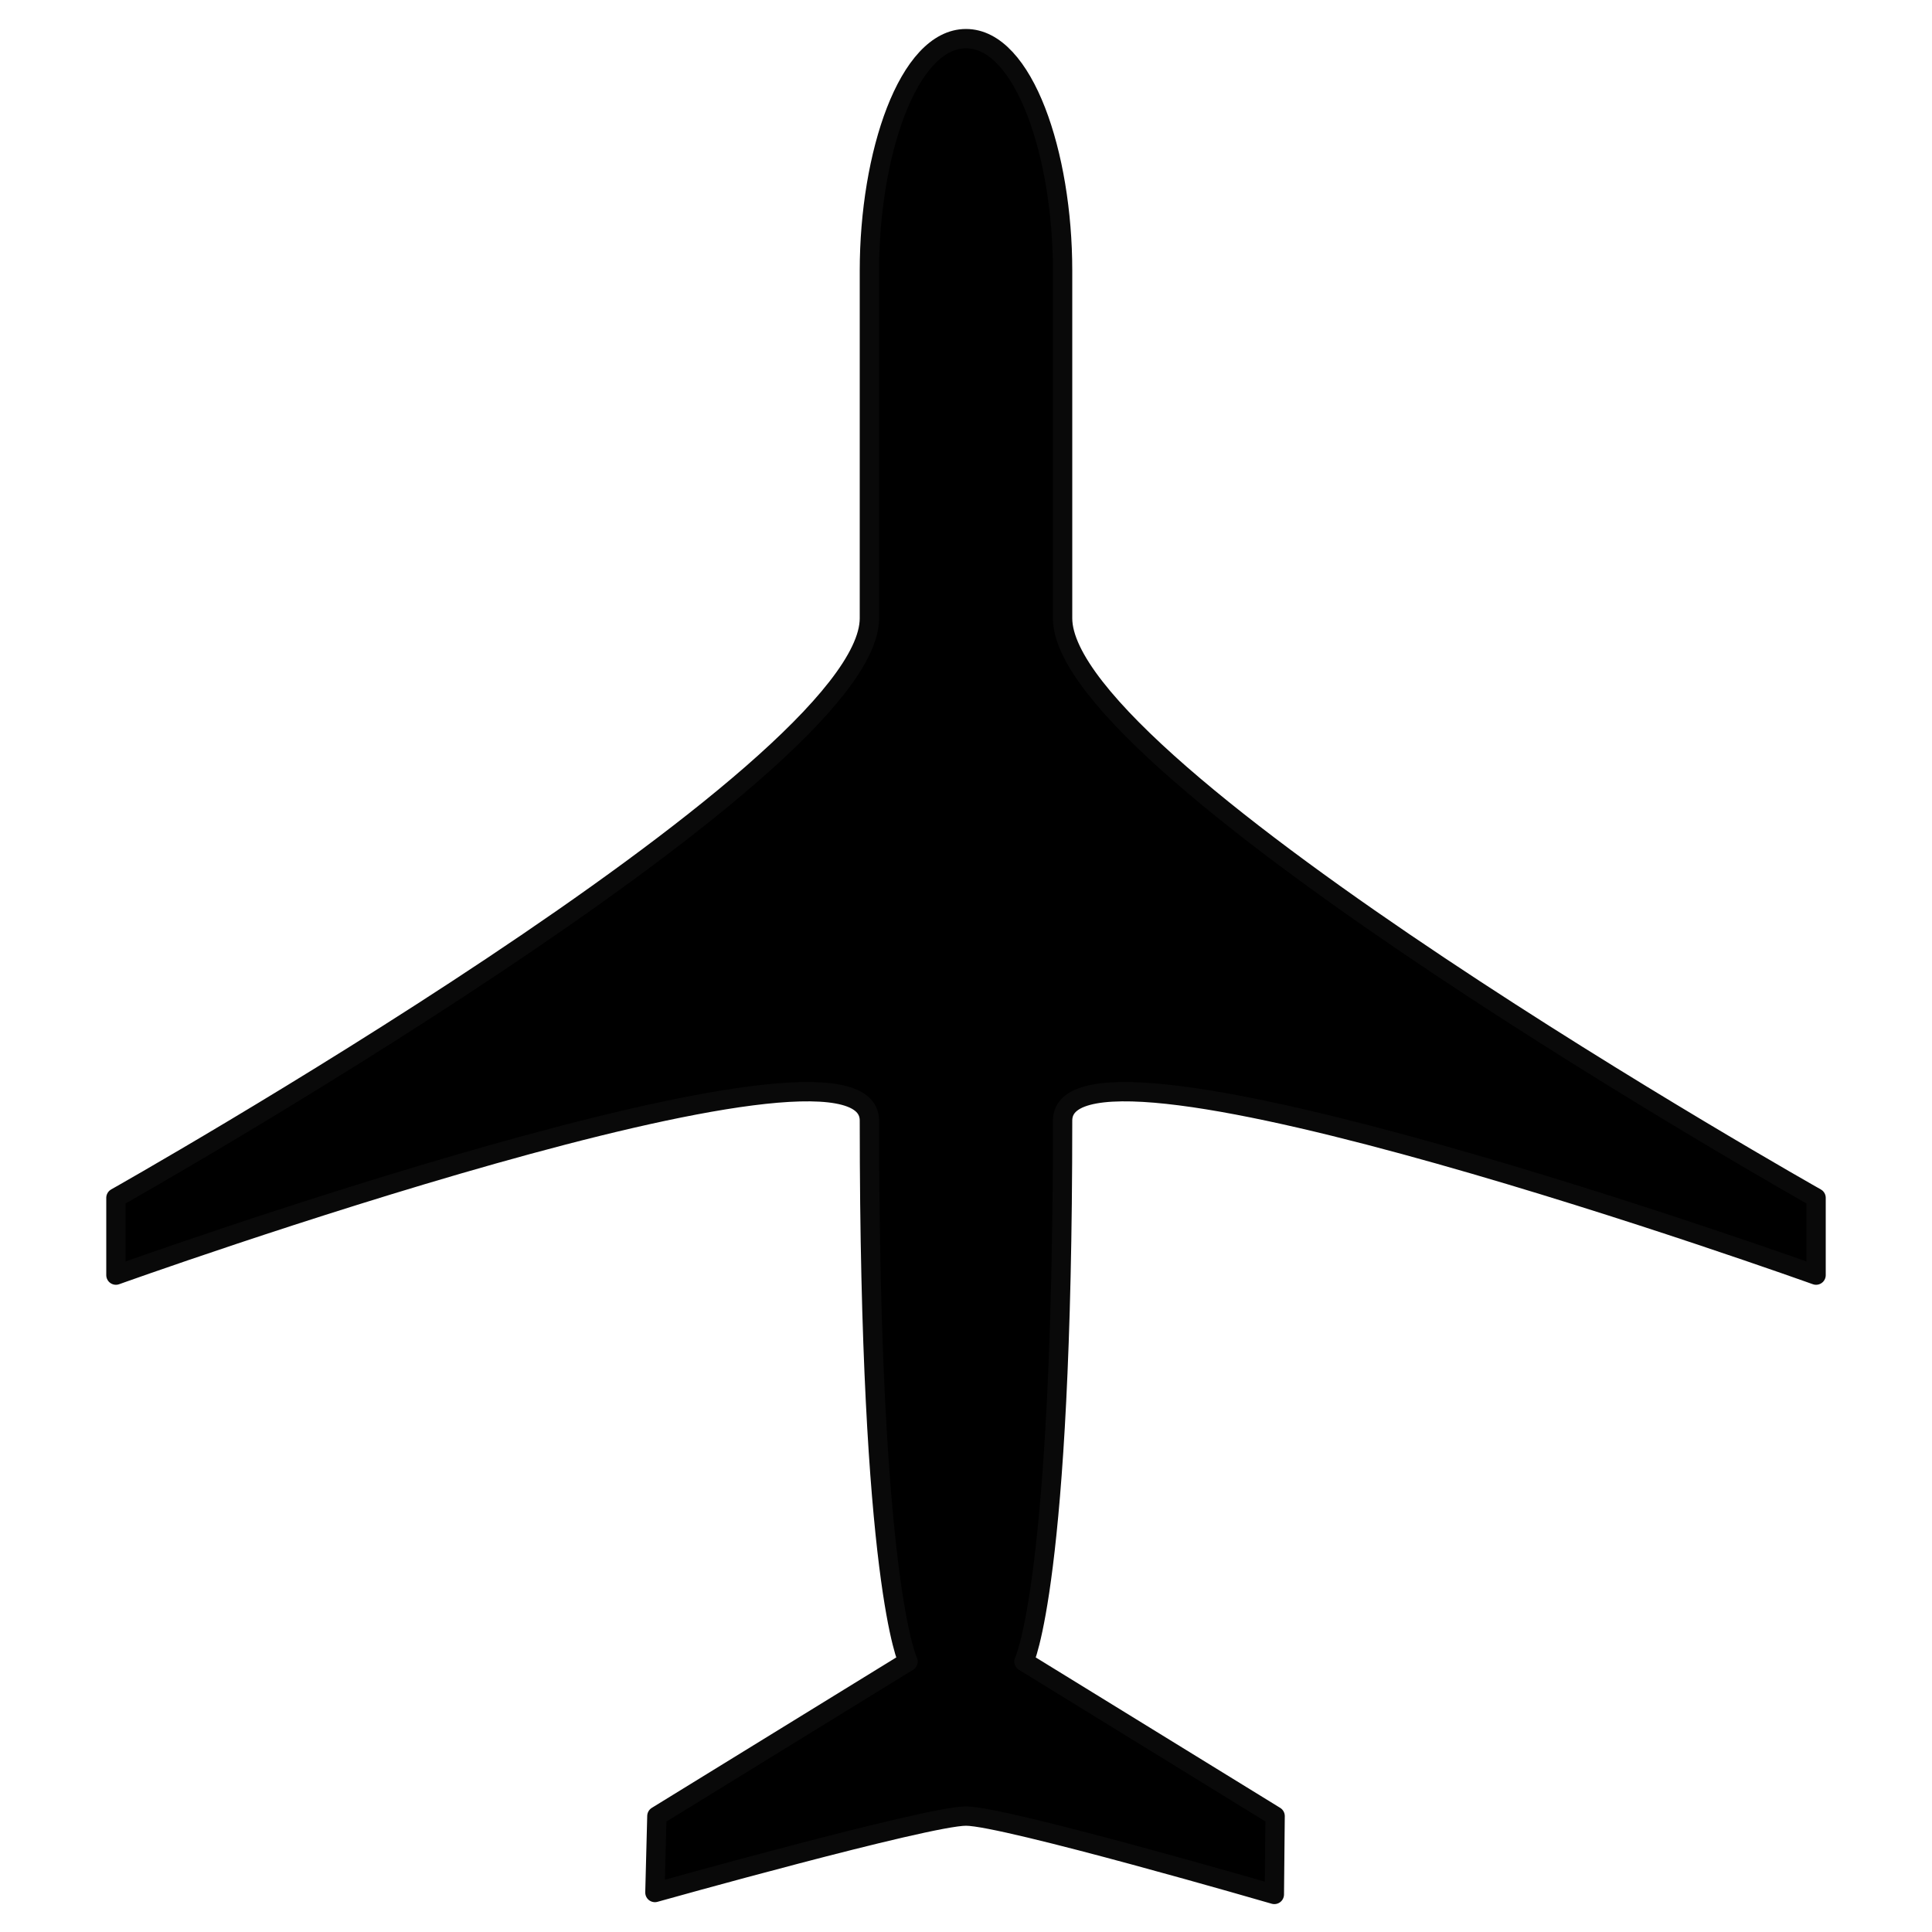
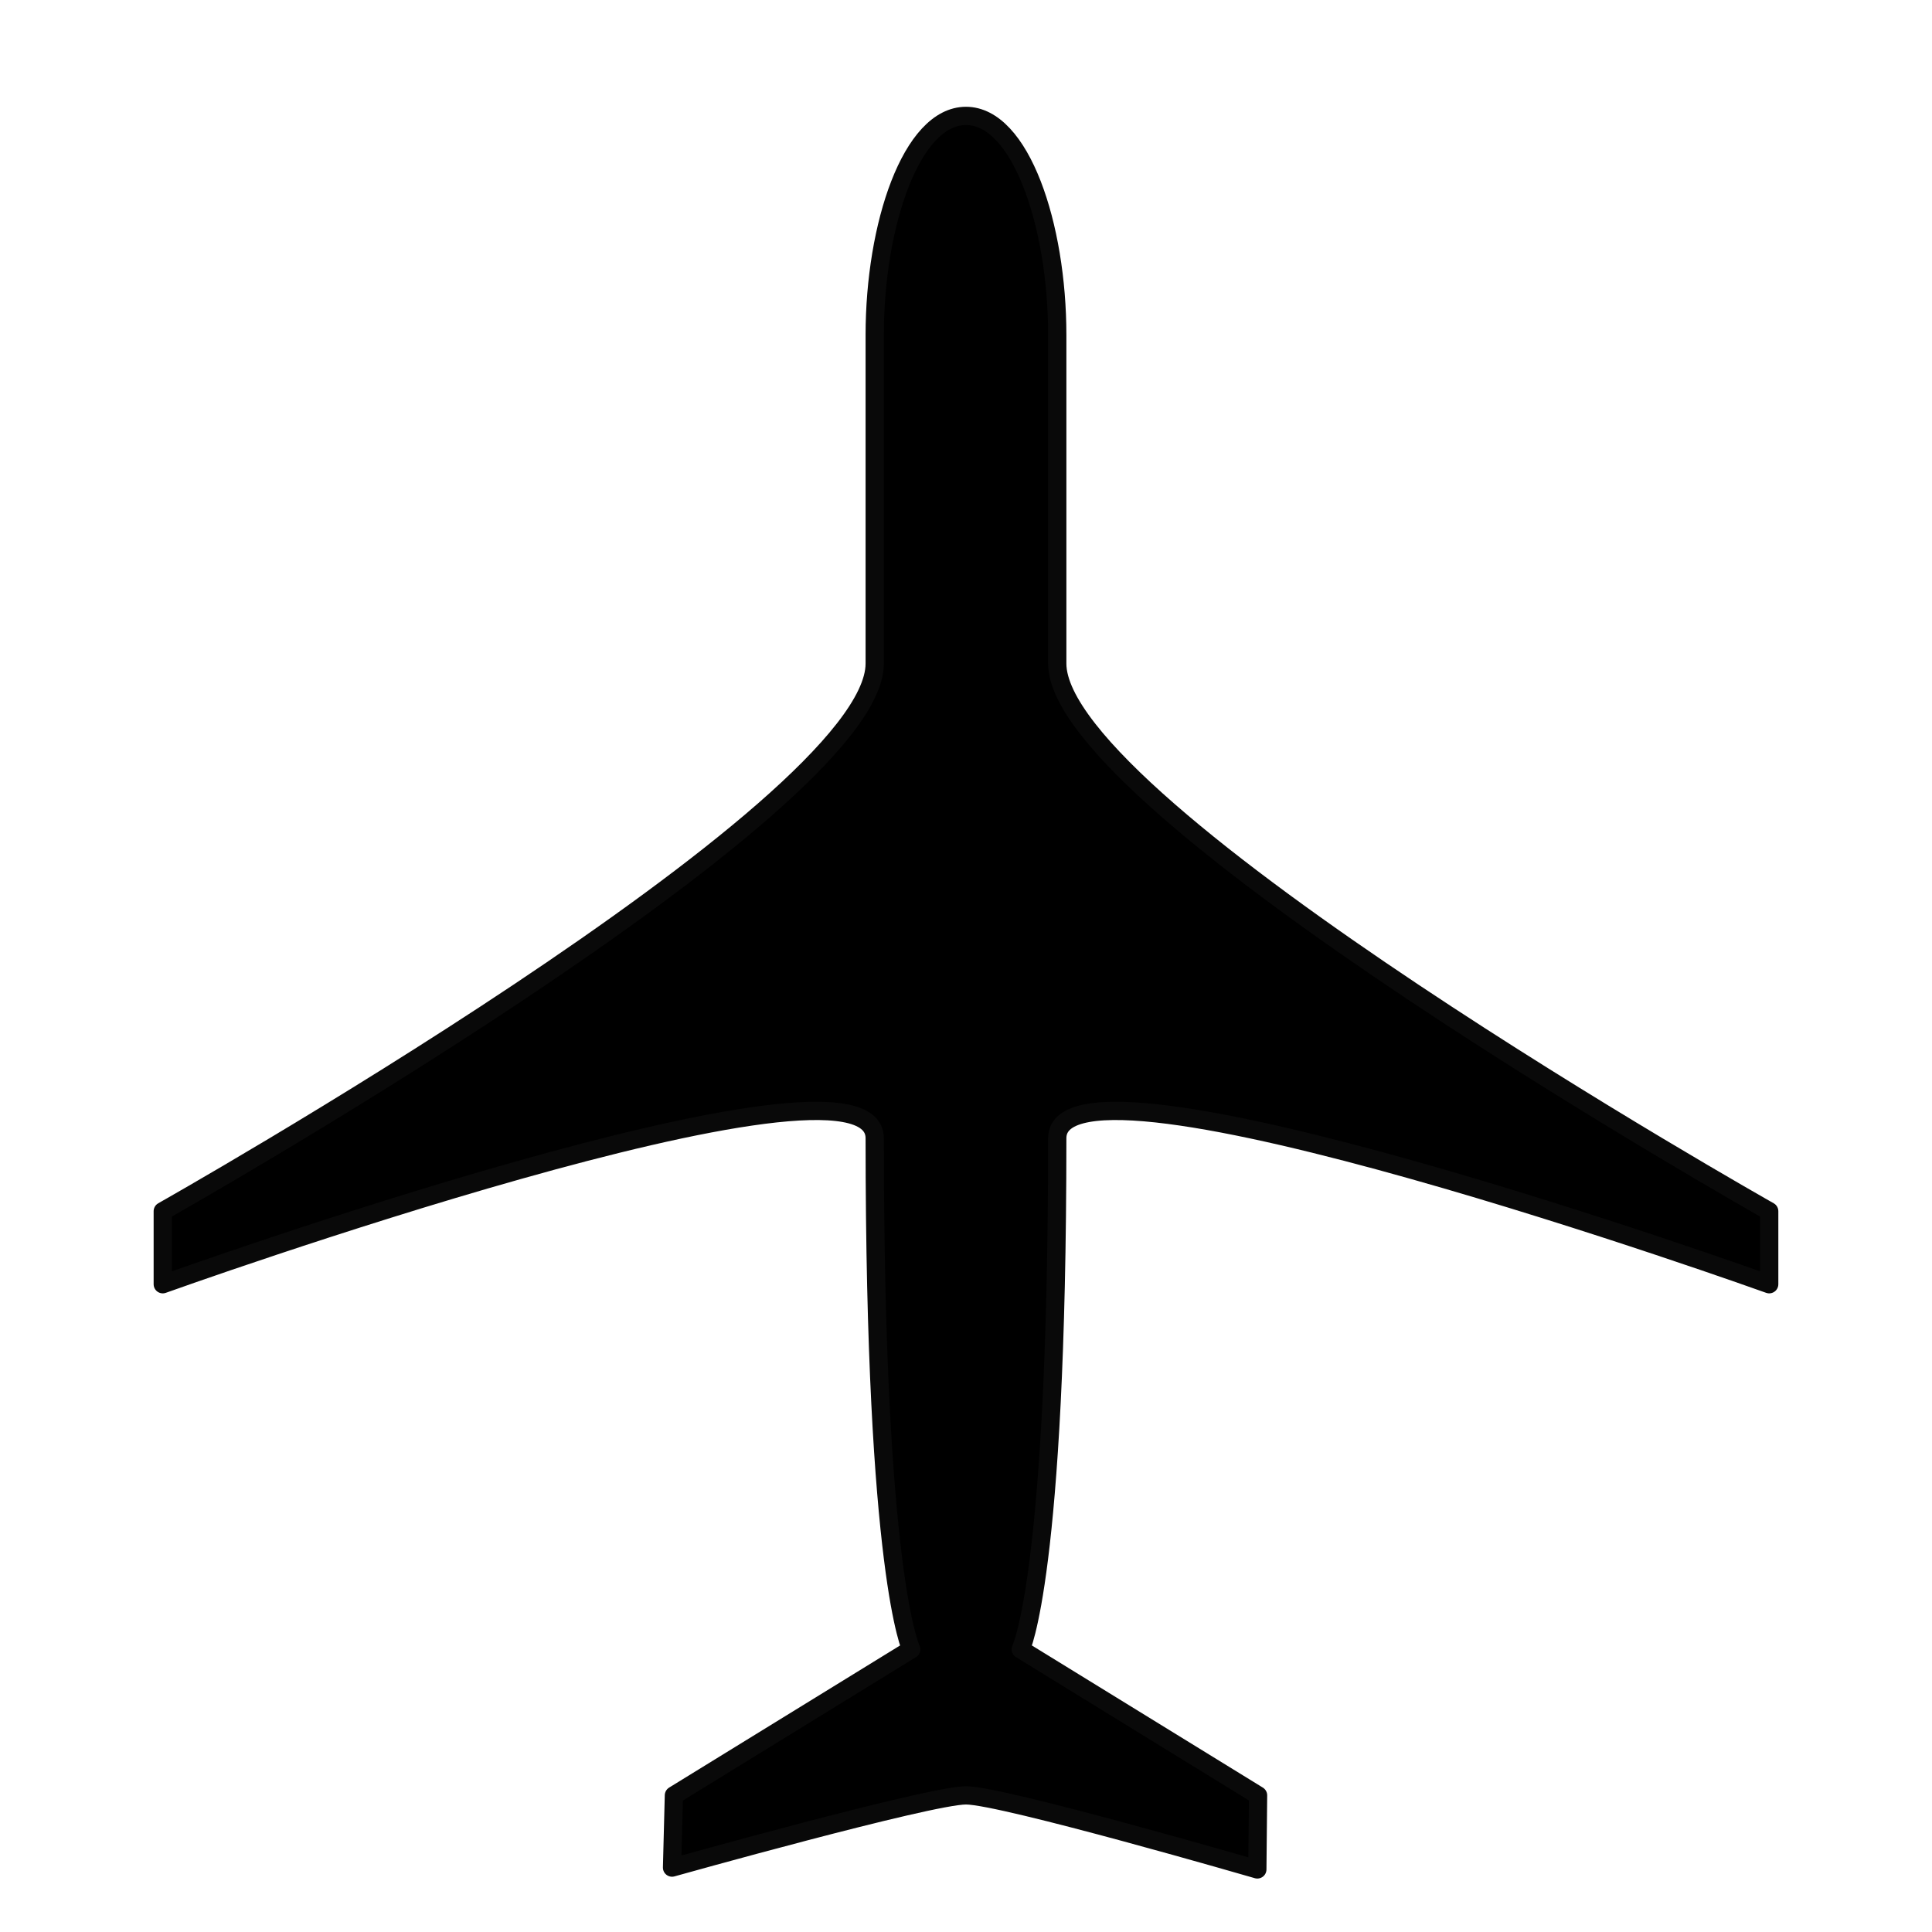
- <svg xmlns="http://www.w3.org/2000/svg" width="50mm" height="50mm" viewBox="0 0 50 50" version="1.1" id="svg8">
+ <svg xmlns="http://www.w3.org/2000/svg" width="200" height="200" viewBox="0 0 52.917 52.917" version="1.1" id="svg8">
  <defs id="defs2" />
-   <g id="layer1" transform="translate(0,-247)">
-     <path style="fill:#000000;fill-opacity:1;stroke:#090909;stroke-width:0.5;stroke-linecap:round;stroke-linejoin:round;stroke-miterlimit:4;stroke-dasharray:none;stroke-opacity:1" d="m 25,248 c 1.5,0 2.5,3 2.5,6 v 9 c 0,4 19.5,15 19.5,15 v 2 c 0,0 -19.5,-7 -19.5,-4 0,12 -1,14 -1,14 l 6.5,4 -0.02,2.028 c 0,0 -6.98,-2.028 -7.98,-2.028 -1,0 -8.051,1.978 -8.051,1.978 L 17,294 l 6.5,-4 c 0,0 -1,-2 -1,-14 0,-3 -19.5,4 -19.5,4 v -2 C 3,278 22.5,267 22.5,263 v -9 c 0,-3 1,-6 2.5,-6 z" id="path1473" />
+   <g id="layer1" transform="translate(0,-244.0833)">
+     <path style="fill:#000000;fill-opacity:1;stroke:#090909;stroke-width:0.5;stroke-linecap:round;stroke-linejoin:round;stroke-miterlimit:4;stroke-dasharray:none;stroke-opacity:1" d="m 26.458,247.258 c 1.5,0 2.5,3 2.5,6 v 9 c 0,4 19.5,15 19.5,15 v 2 c 0,0 -19.5,-7 -19.5,-4 0,12 -1,14 -1,14 l 6.5,4 -0.02,2.028 c 0,0 -6.98,-2.028 -7.98,-2.028 -1,0 -8.051,1.978 -8.051,1.978 l 0.051,-1.978 6.5,-4 c 0,0 -1,-2 -1,-14 0,-3 -19.5,4 -19.5,4 v -2 c 0,0 19.5,-11 19.5,-15 v -9 c 0,-3 1,-6 2.5,-6 z" id="path1473" />
  </g>
</svg>
